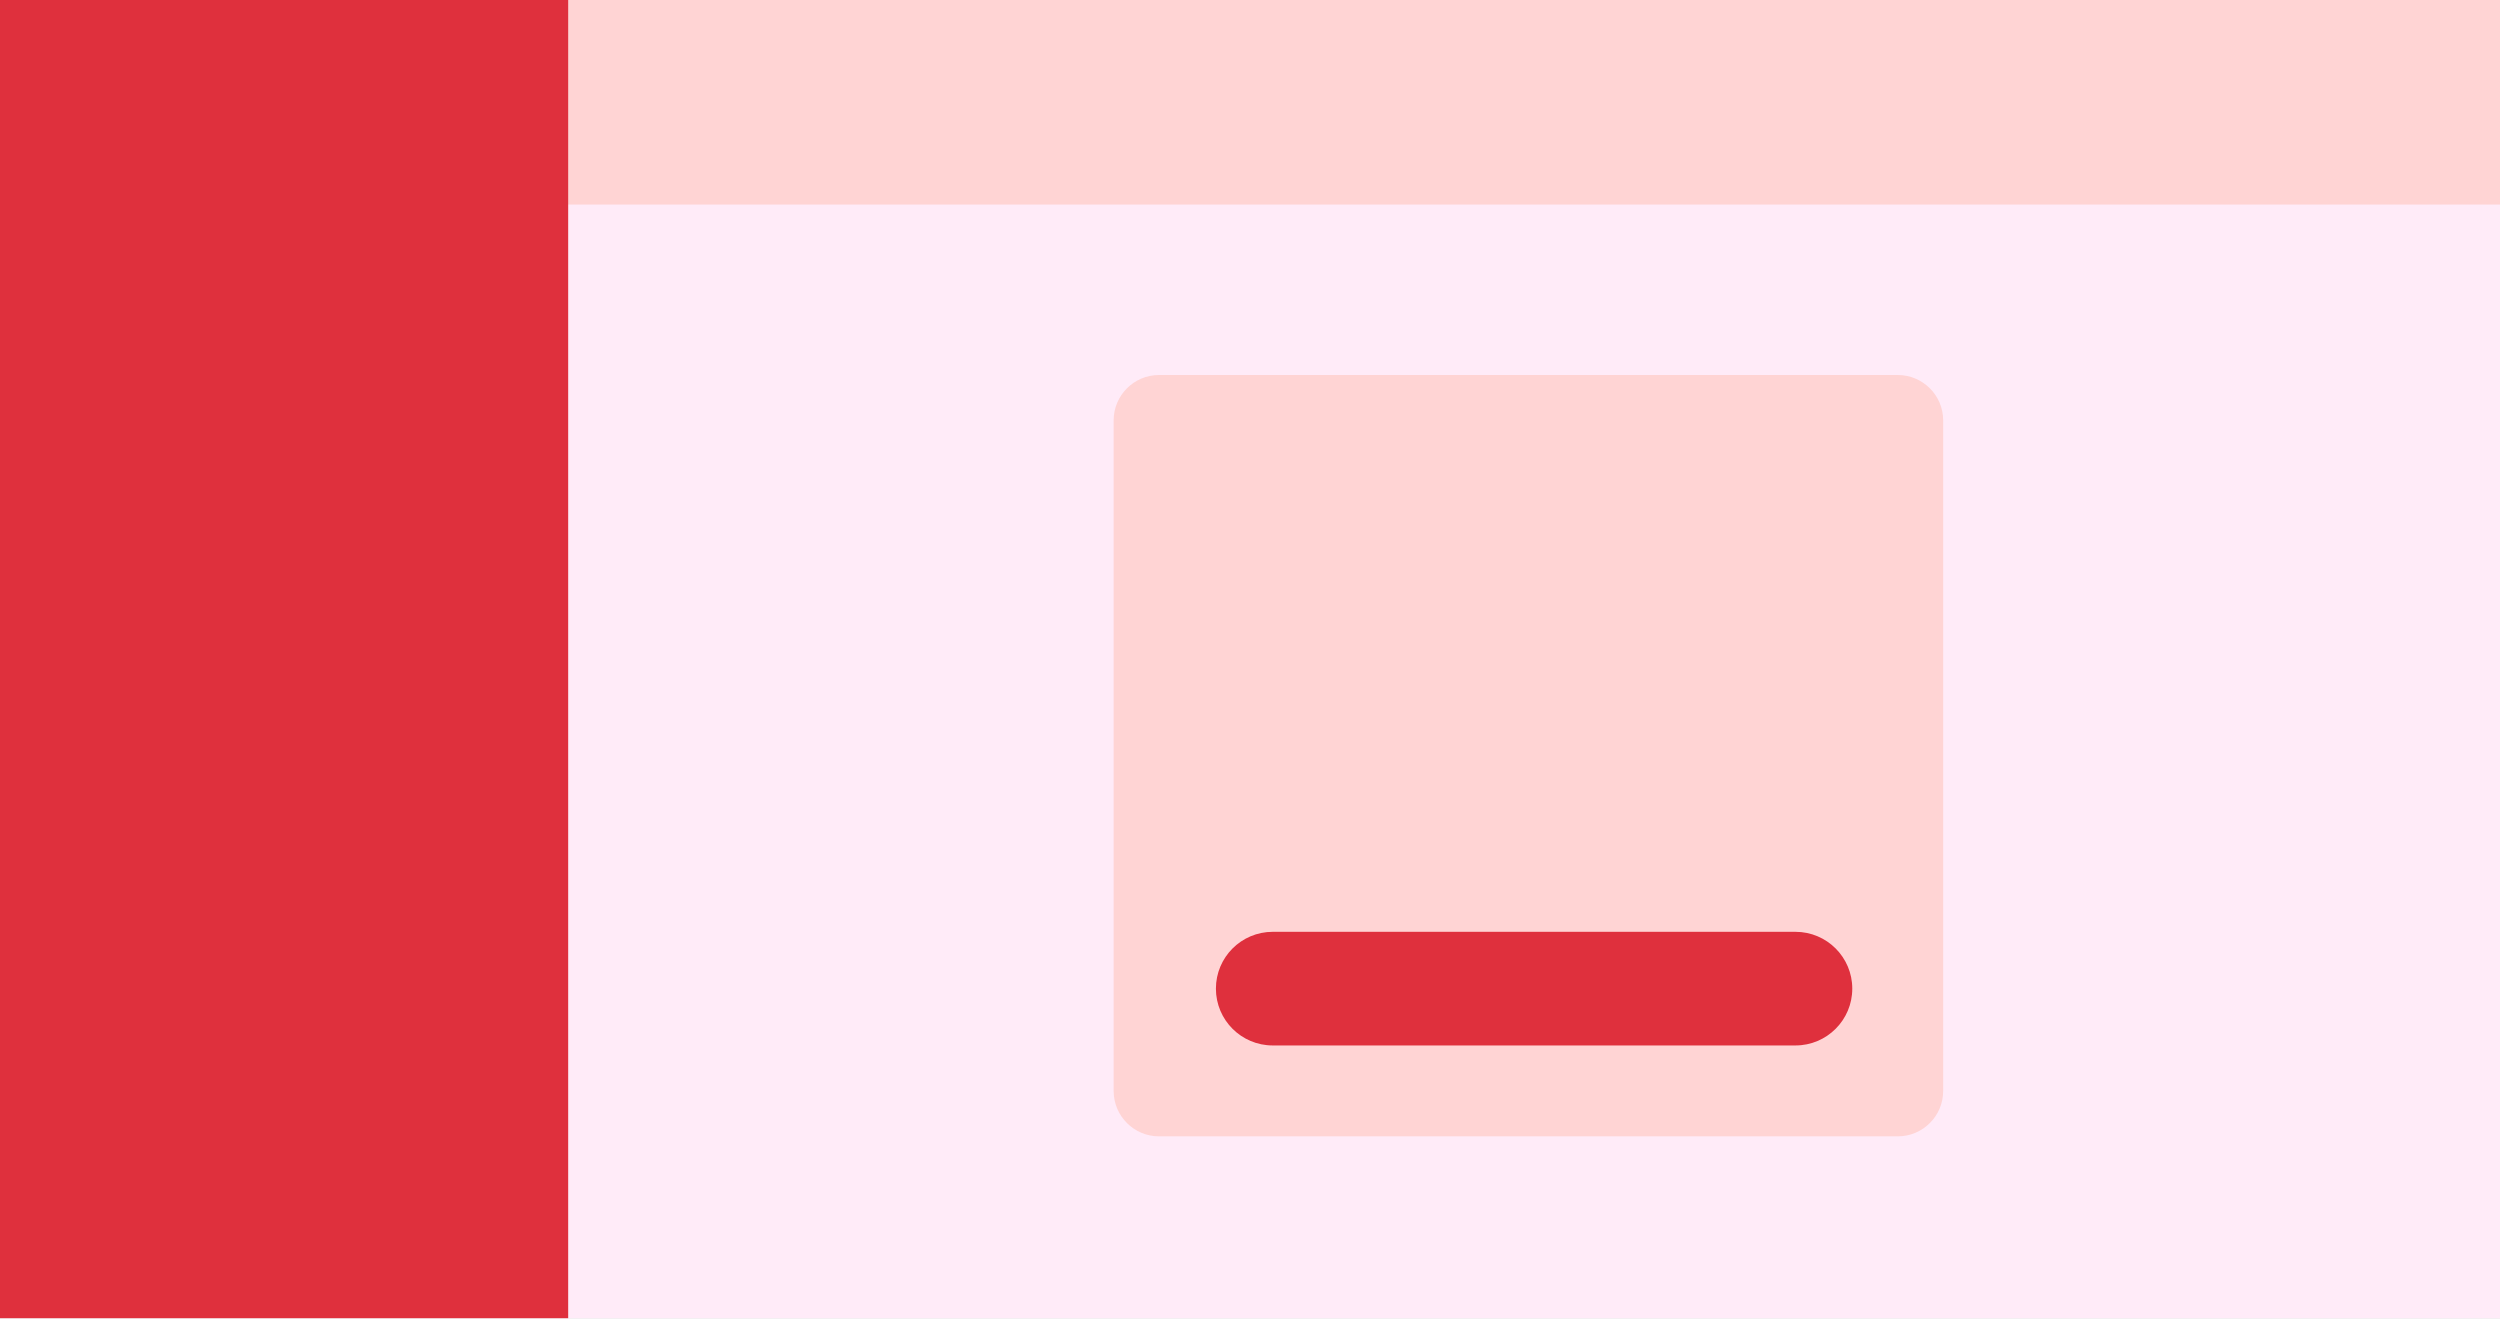
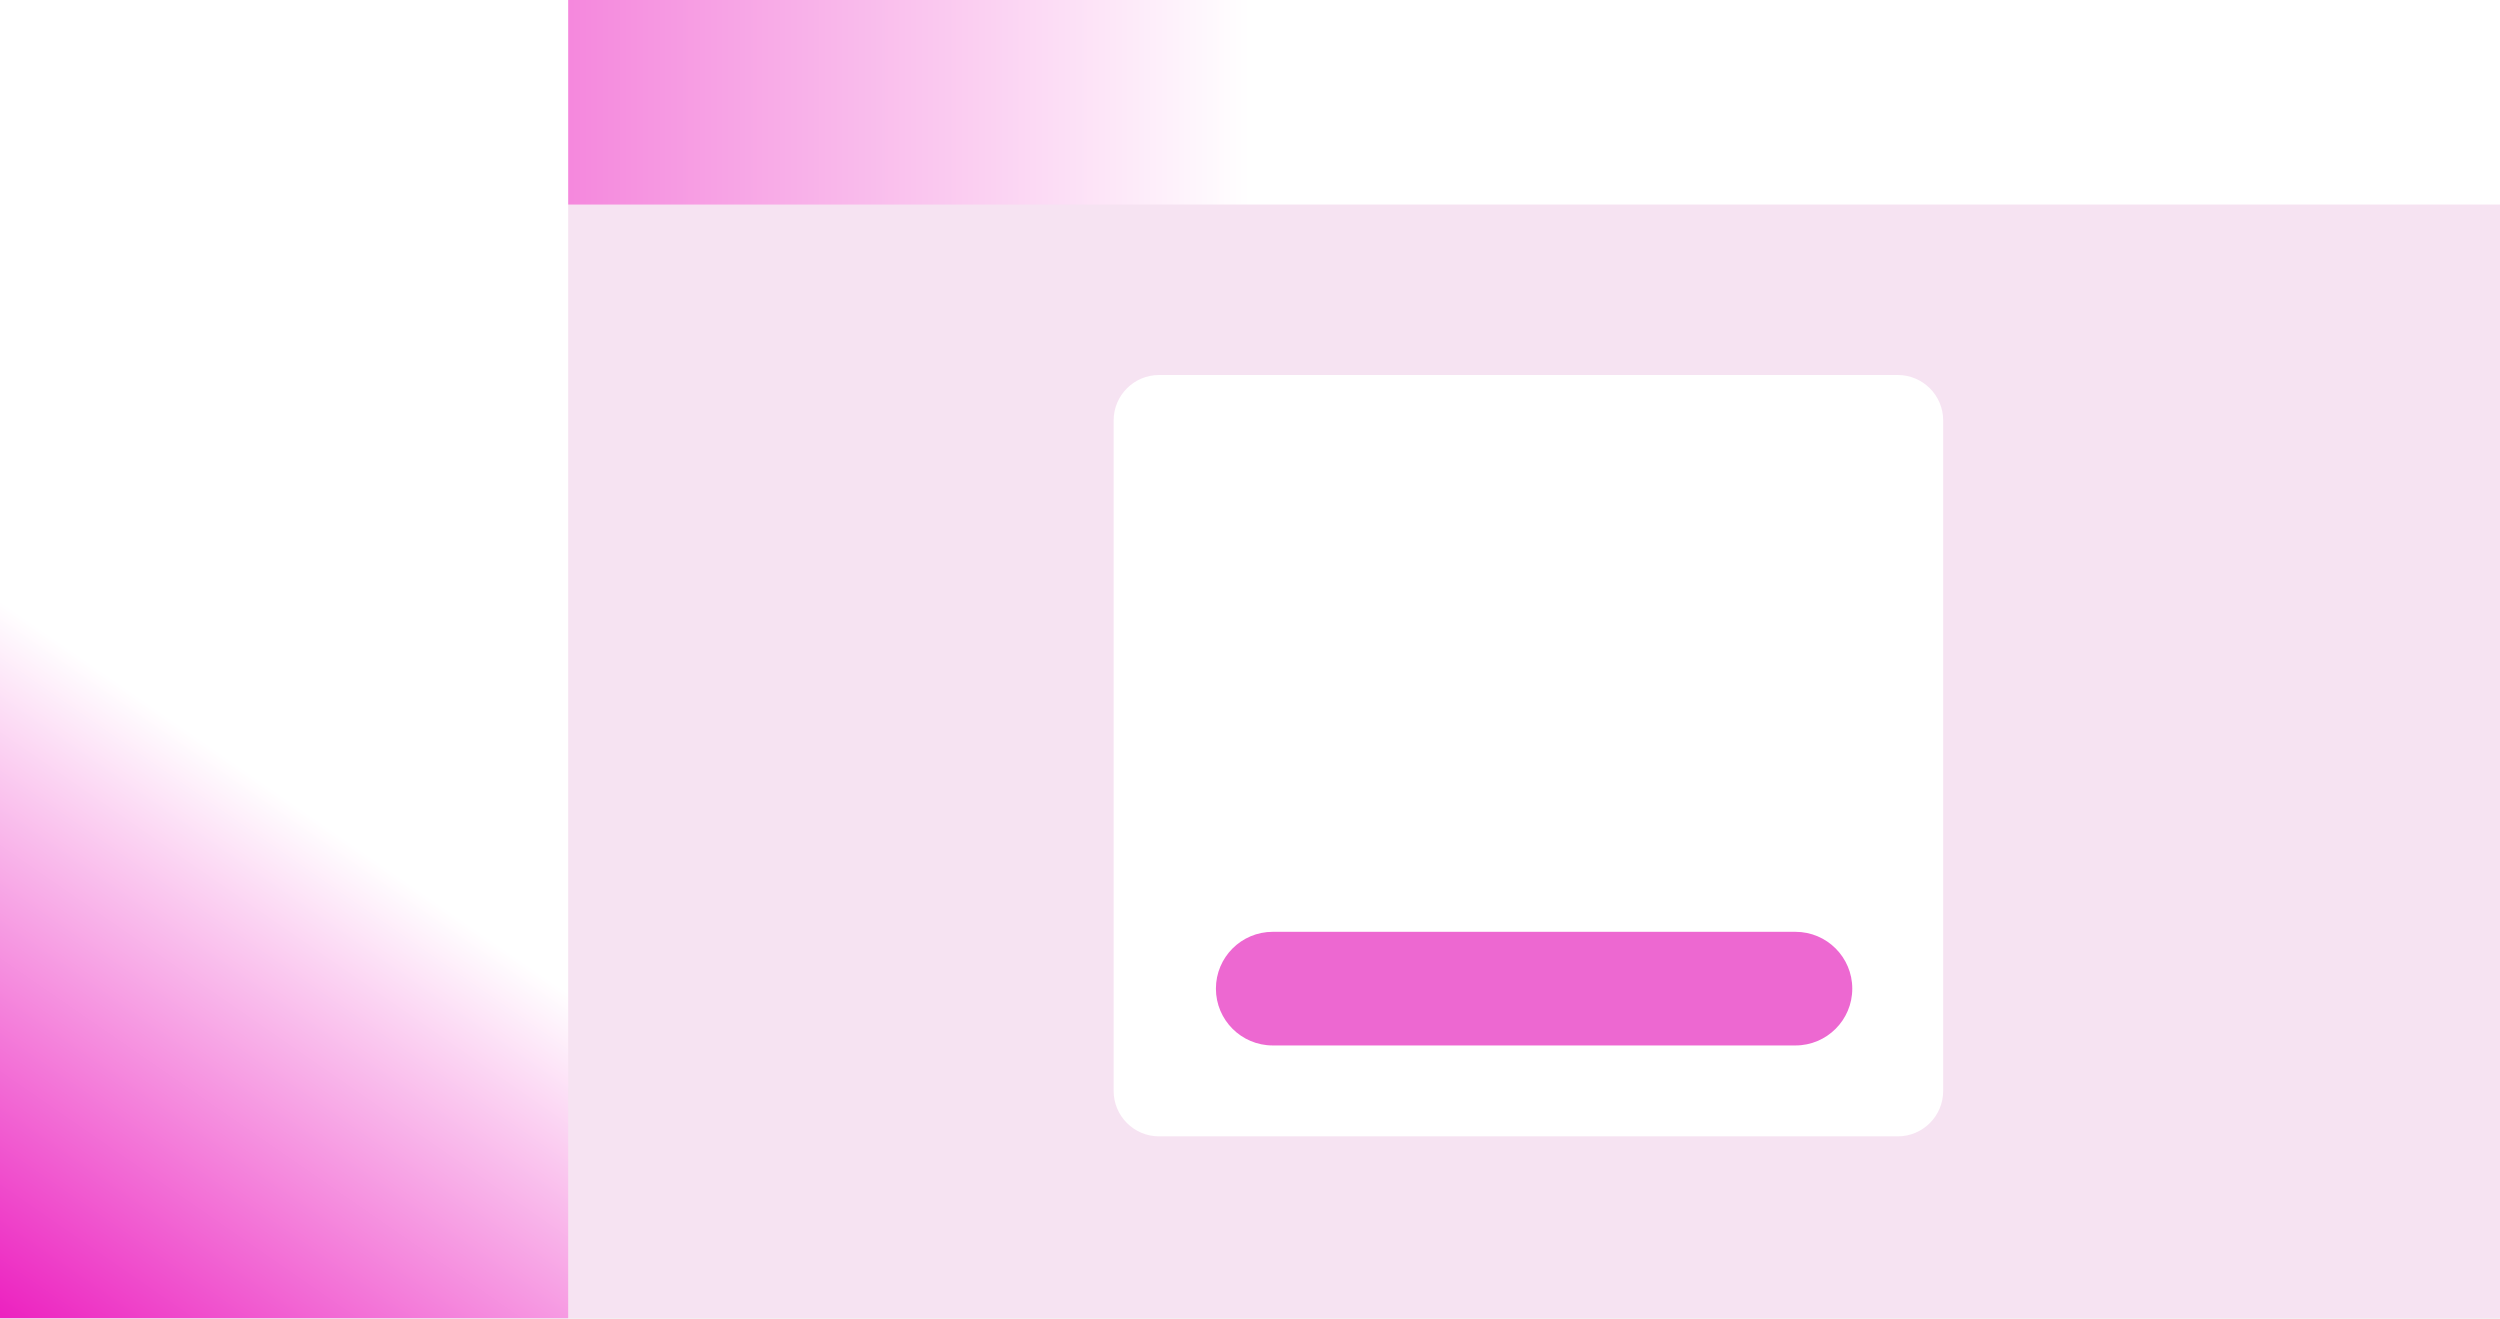
<svg xmlns="http://www.w3.org/2000/svg" viewBox="0 0 220 116">
-   <path fill="#FFEBF8" d="M0 0h220v116H0z" />
-   <path fill="#FFD4D4" d="M0 0h220v18H0z" />
-   <path fill="#DF303D" d="M0 0h50v116H0z" />
-   <path fill="#FFD4D4" d="M102 33h65a4 4 0 0 1 4 4v59a4 4 0 0 1-4 4h-65a4 4 0 0 1-4-4V37a4 4 0 0 1 4-4Z" />
-   <path fill="#DF303D" d="M112 82h46a5 5 0 1 1 0 10h-46a5 5 0 1 1 0-10Z" />
+   <defs>
+     <linearGradient id="gradient" x1="30%" y1="0%" x2="0%" y2="100%">
+       <stop offset="50%" stop-color="#ffffff" />
+       <stop offset="100%" stop-color="#ec22c0" />
+     </linearGradient>
+     <linearGradient id="gradient2" x1="0%" y1="0%" x2="100%" y2="0%">
+       <stop offset="0%" stop-color="#ec22c0" />
+       <stop offset="50%" stop-color="#ffffff" />
+     </linearGradient>
+   </defs>
+   <path fill="#f6e3f2" d="M0 0h220v116H0z" />
+   <path fill="url(#gradient2)" d="M0 0h220v18H0z" />
+   <path fill="url(#gradient)" d="M0 0h50v116H0z" />
+   <path fill="#ffffff" d="M102 33h65a4 4 0 0 1 4 4v59a4 4 0 0 1-4 4h-65a4 4 0 0 1-4-4V37a4 4 0 0 1 4-4Z" />
+   <path fill="#ed68d1" d="M112 82h46a5 5 0 1 1 0 10h-46a5 5 0 1 1 0-10Z" />
</svg>
